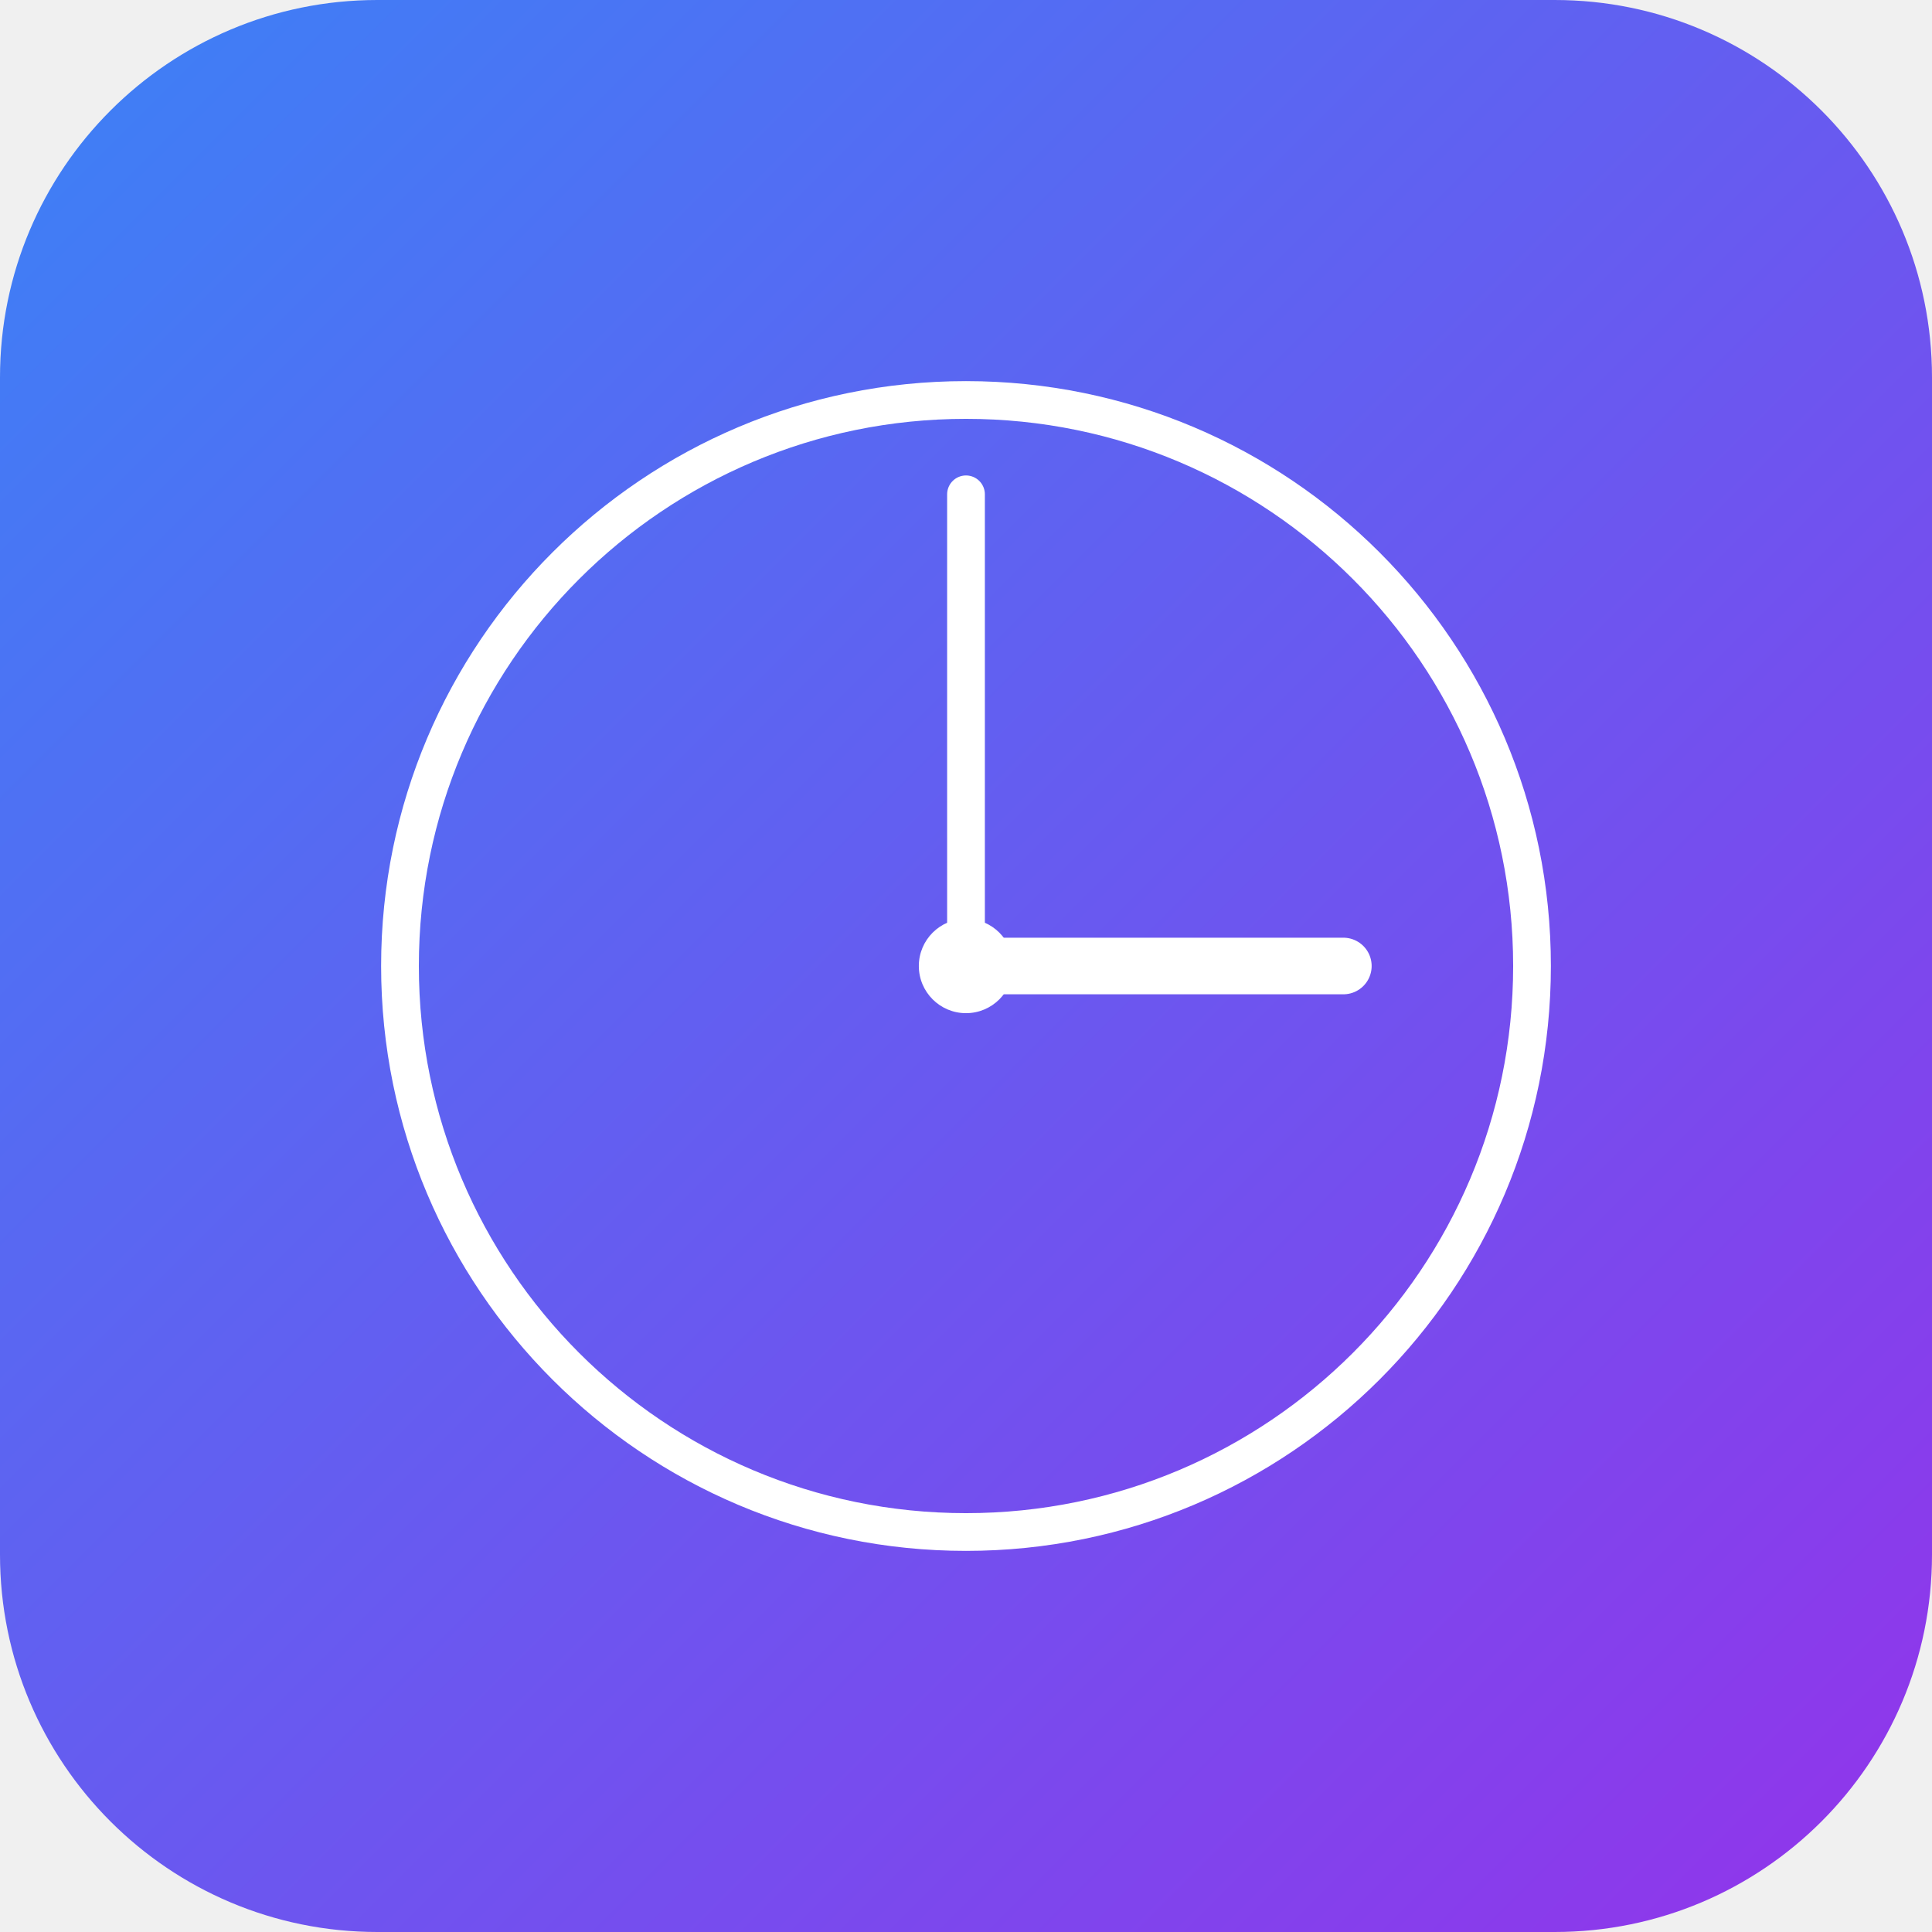
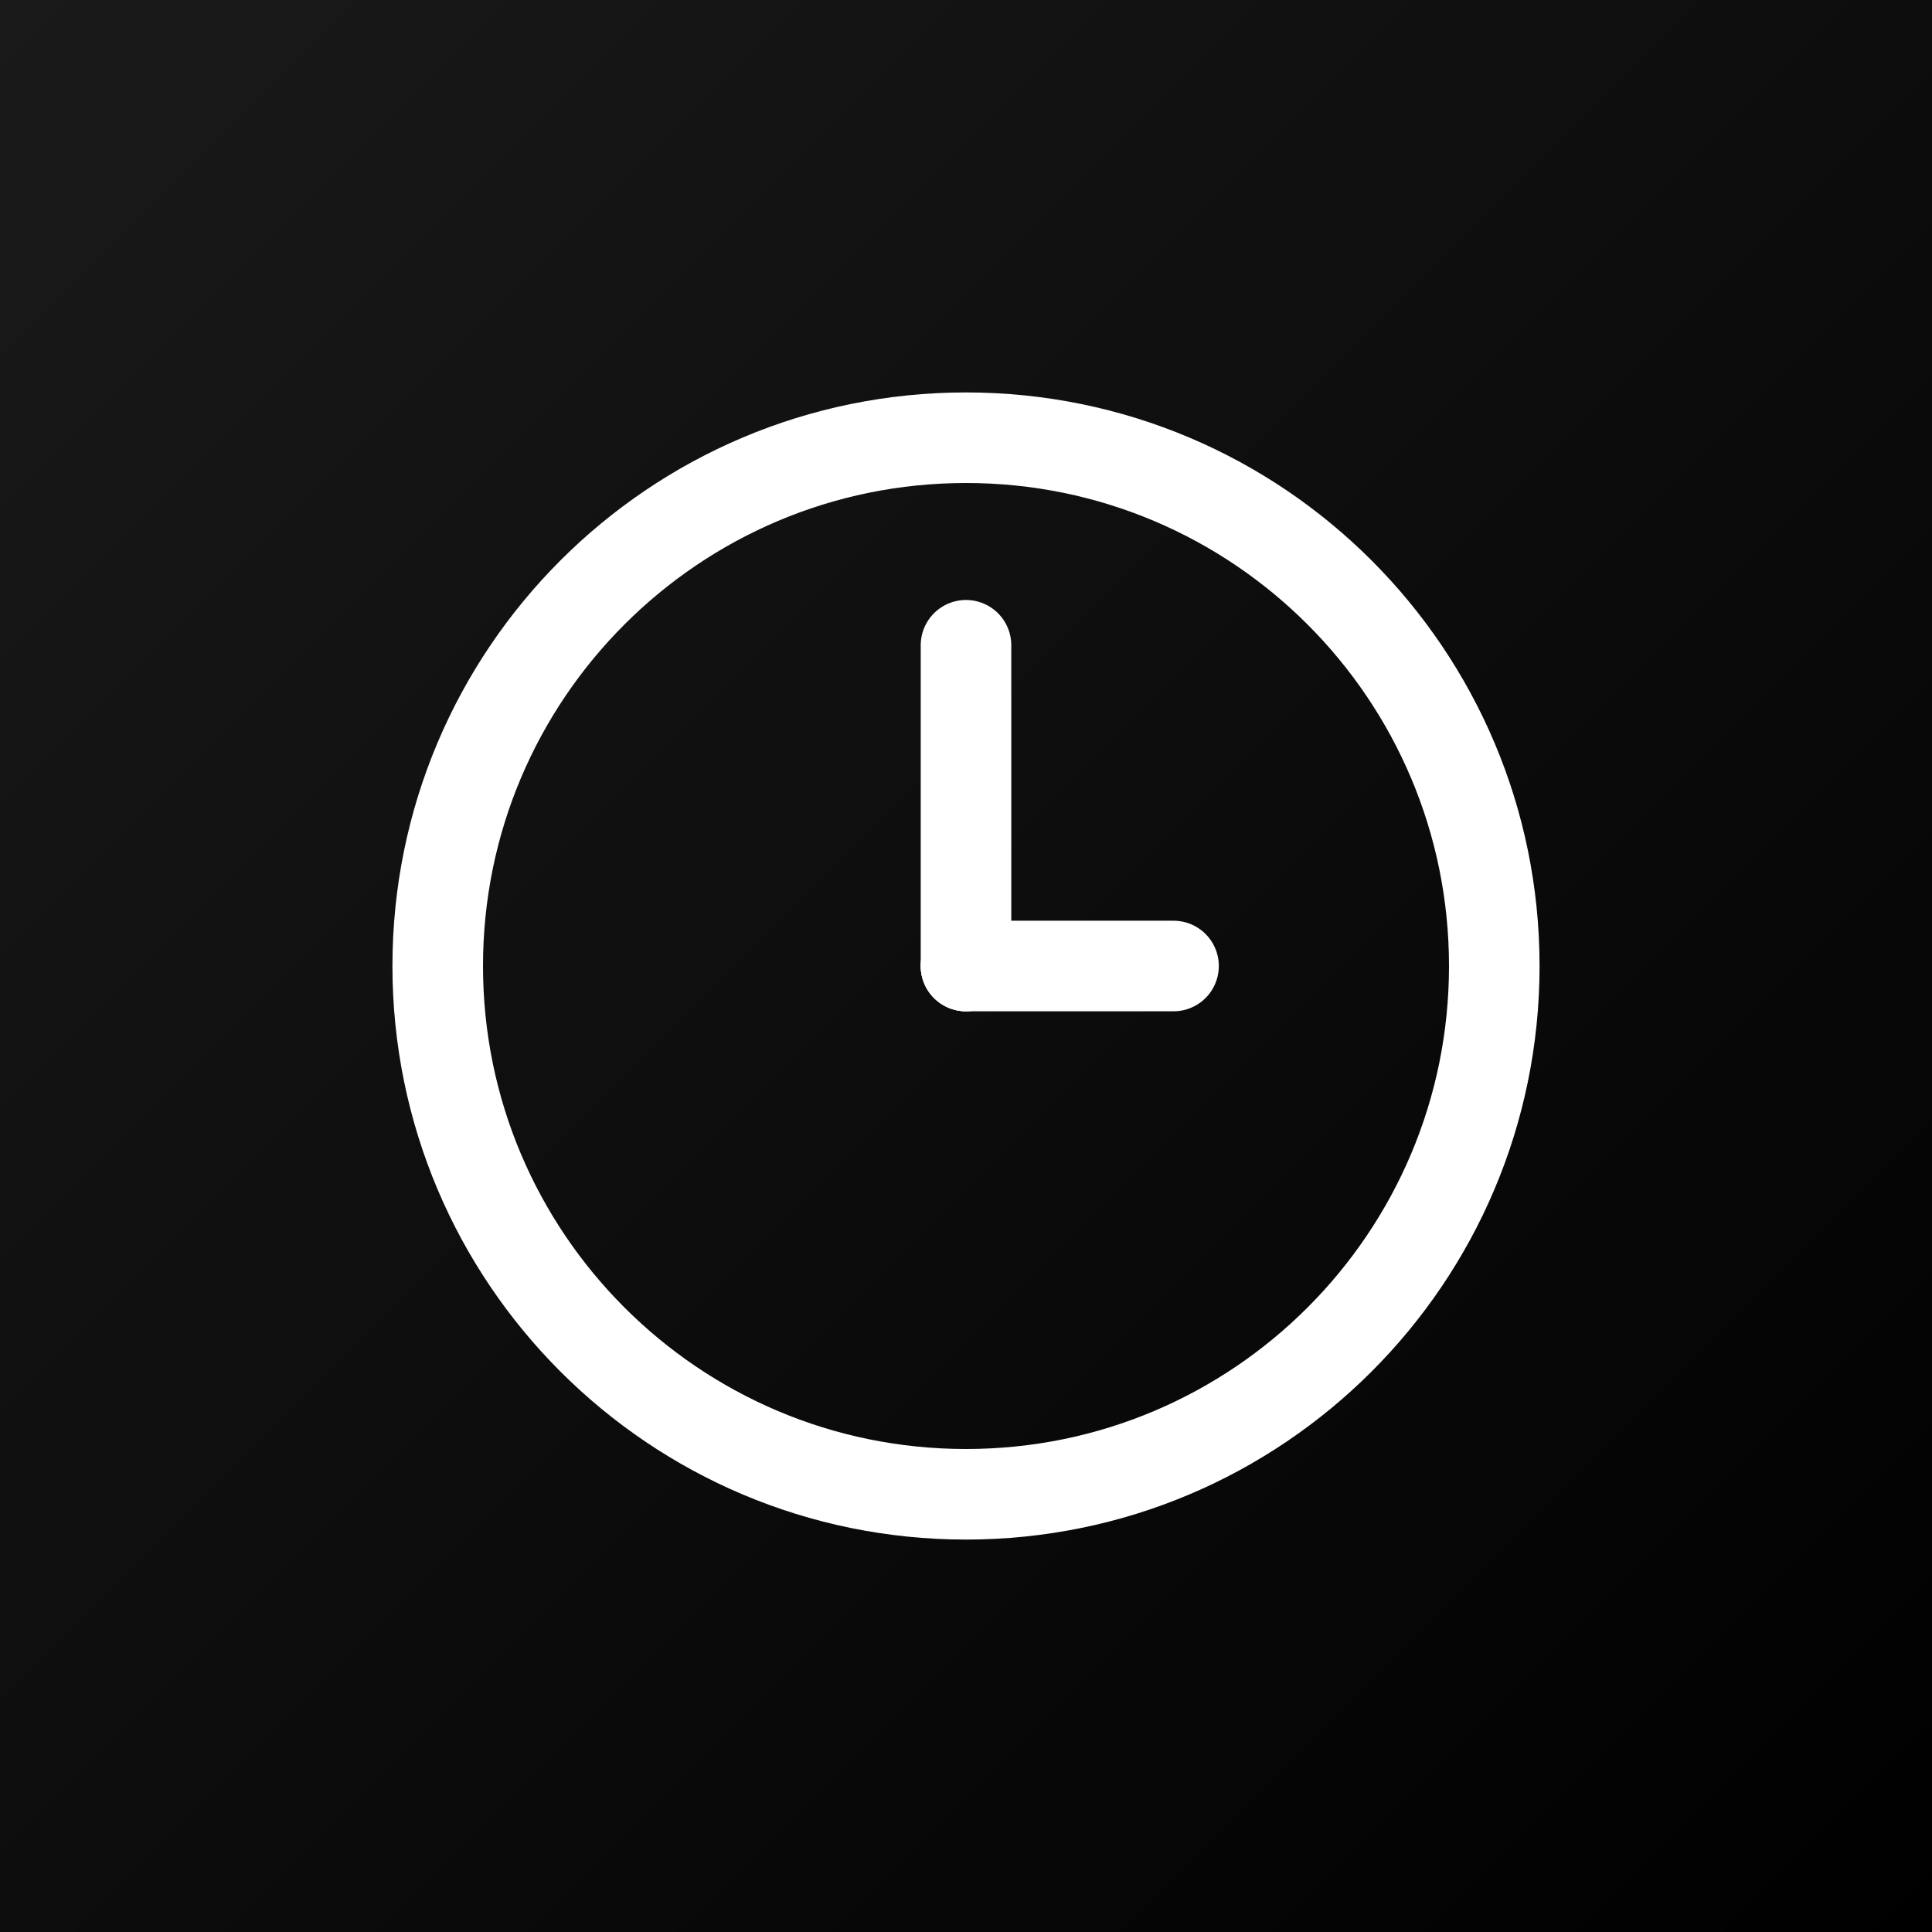
<svg width="1024" height="1024" viewBox="0 0 1024 1024">
  <defs>
    <linearGradient id="gradient" x1="0%" y1="0%" x2="100%" y2="100%">
-       <stop offset="0%" style="stop-color:#3b82f6;stop-opacity:1" />
-       <stop offset="100%" style="stop-color:#9333ea;stop-opacity:1" />
+       <stop offset="0%" style="stop-color:#1a1a1a;stop-opacity:1" />
+       <stop offset="100%" style="stop-color:#000000;stop-opacity:1" />
    </linearGradient>
  </defs>
-   <rect width="1024" height="1024" fill="url(#gradient)" rx="200" />
+   <rect width="1024" height="1024" fill="url(#gradient)" />
  <g transform="translate(512, 512)">
-     <circle cx="0" cy="0" r="300" fill="none" stroke="white" stroke-width="20" />
-     <line x1="0" y1="0" x2="200" y2="0" stroke="white" stroke-width="30" stroke-linecap="round" />
-     <line x1="0" y1="0" x2="0" y2="-250" stroke="white" stroke-width="20" stroke-linecap="round" />
-     <circle cx="0" cy="0" r="25" fill="white" />
+     <circle cx="0" cy="0" r="280" fill="none" stroke="white" stroke-width="48" />
+     <line x1="0" y1="0" x2="110" y2="0" stroke="white" stroke-width="48" stroke-linecap="round" />
+     <line x1="0" y1="0" x2="0" y2="-170" stroke="white" stroke-width="48" stroke-linecap="round" />
+     <circle cx="0" cy="0" r="24" fill="white" />
  </g>
</svg>
